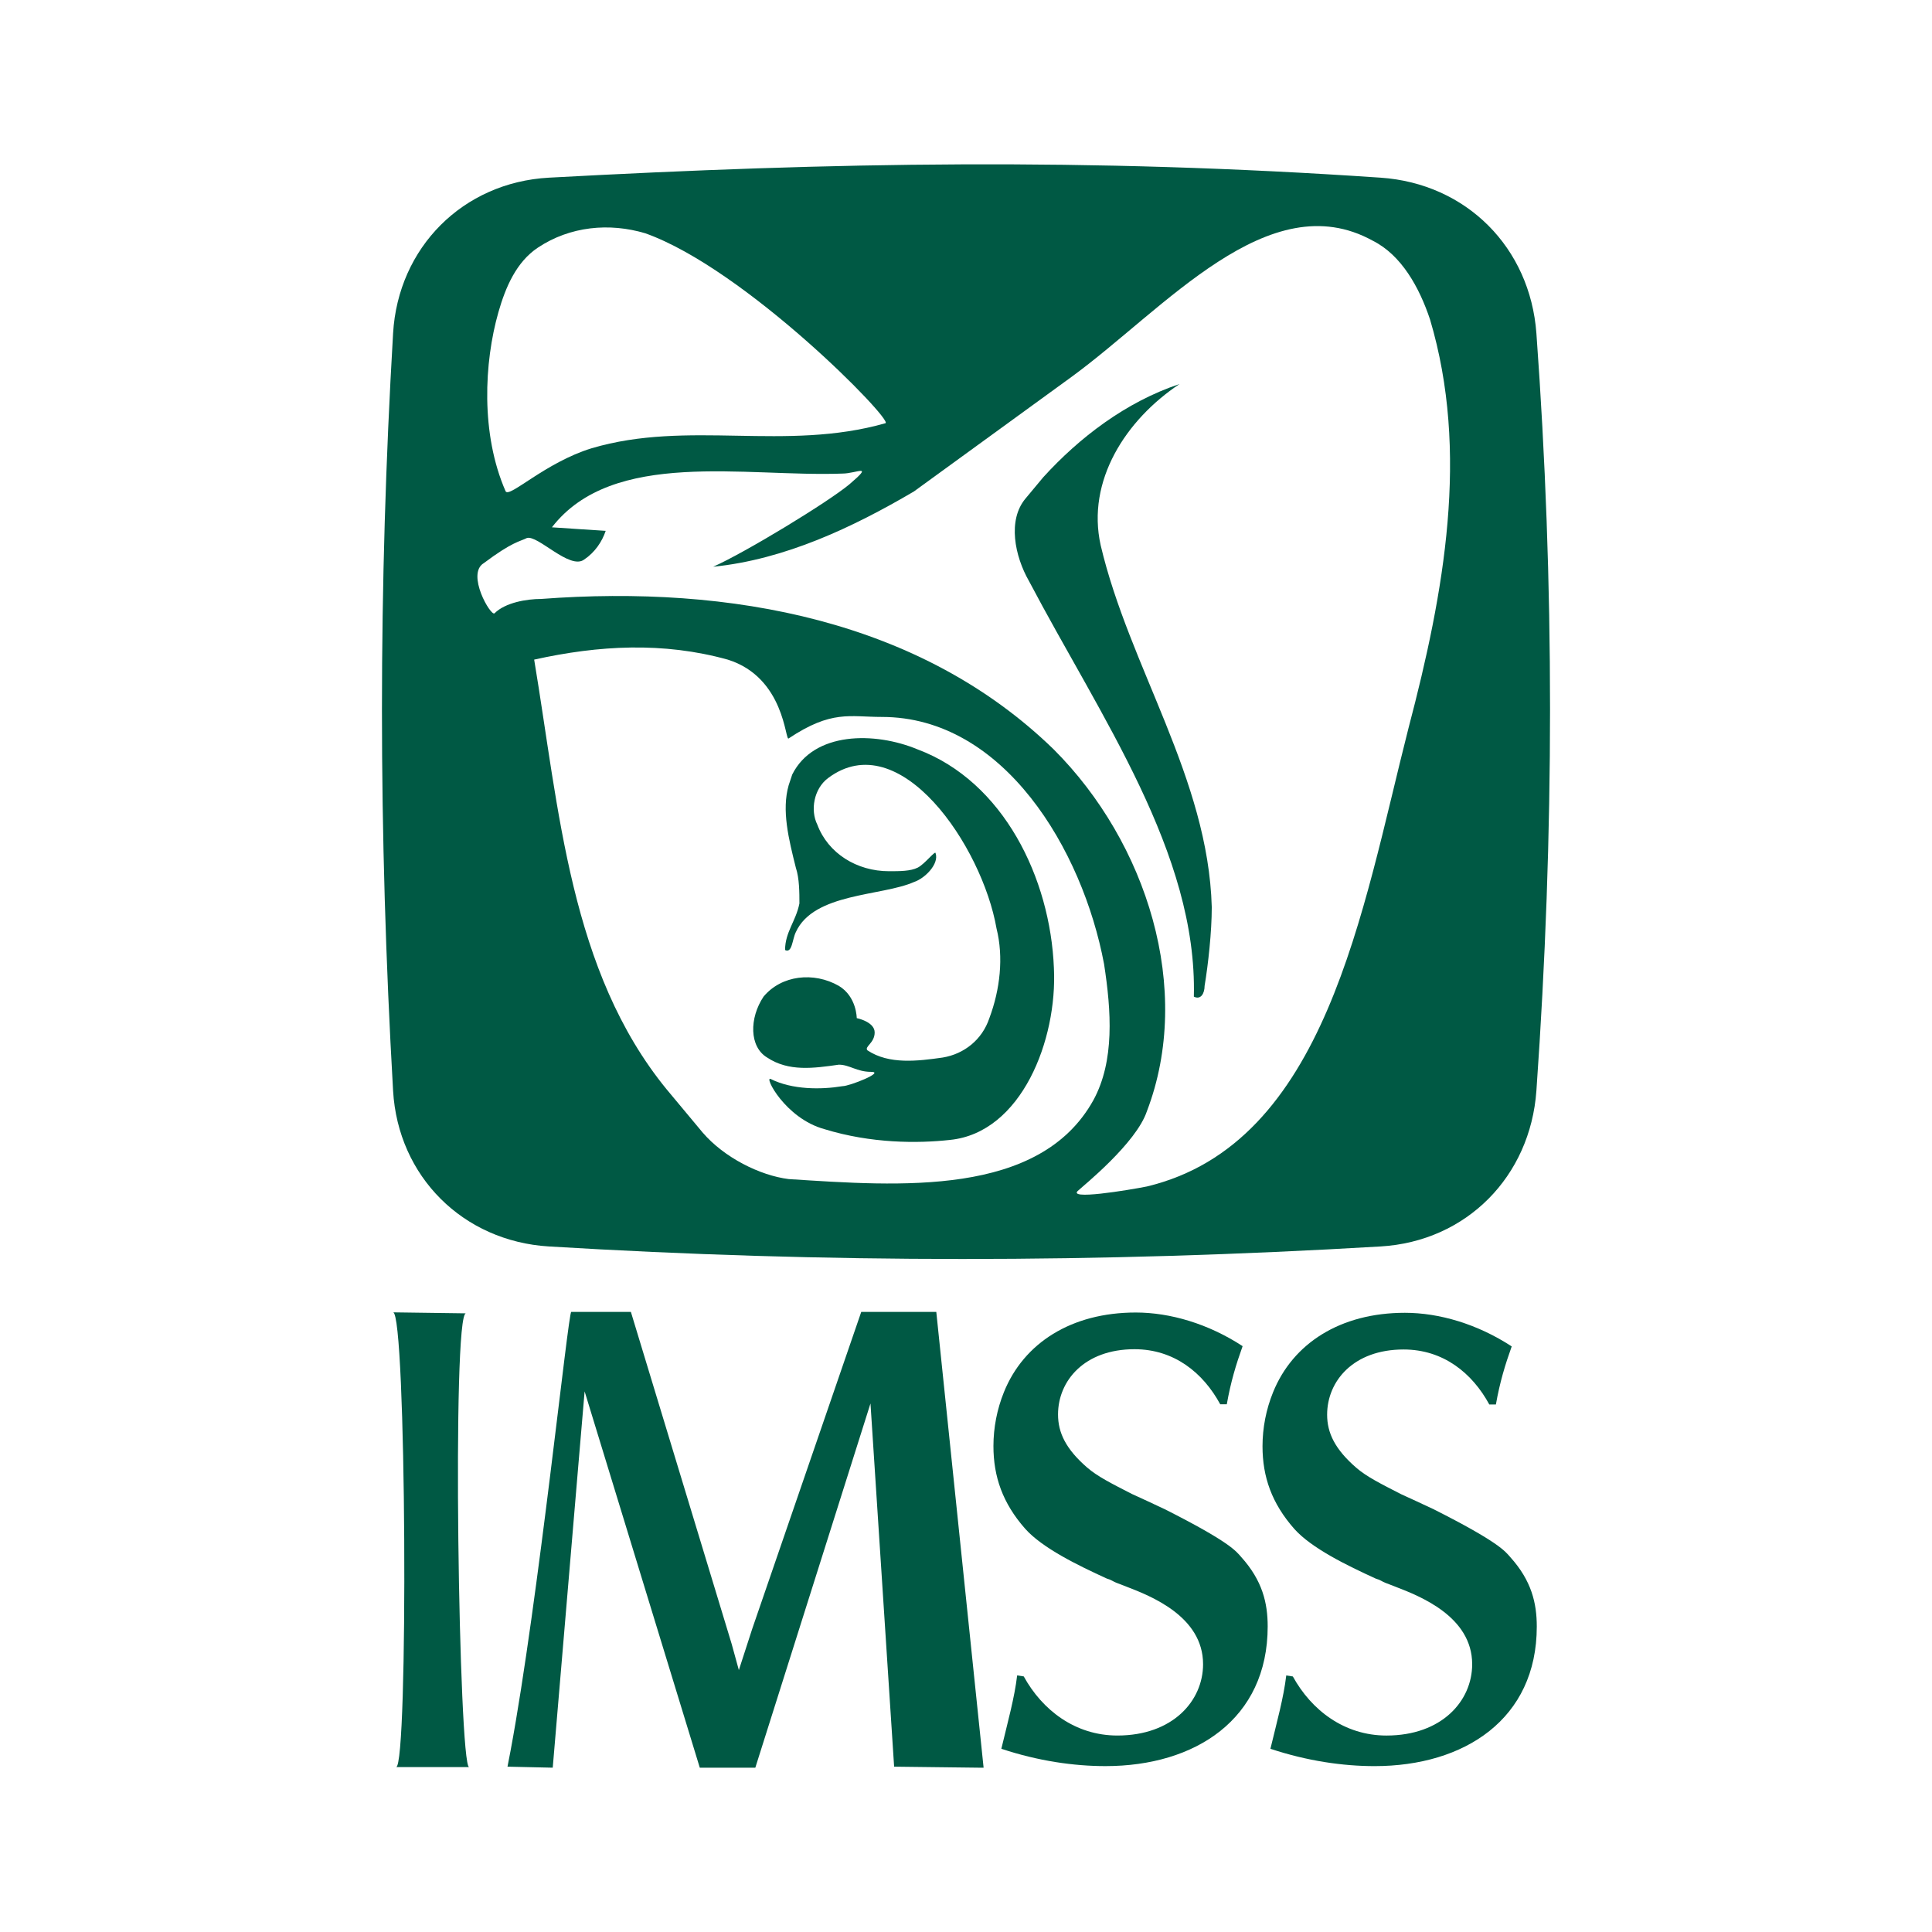
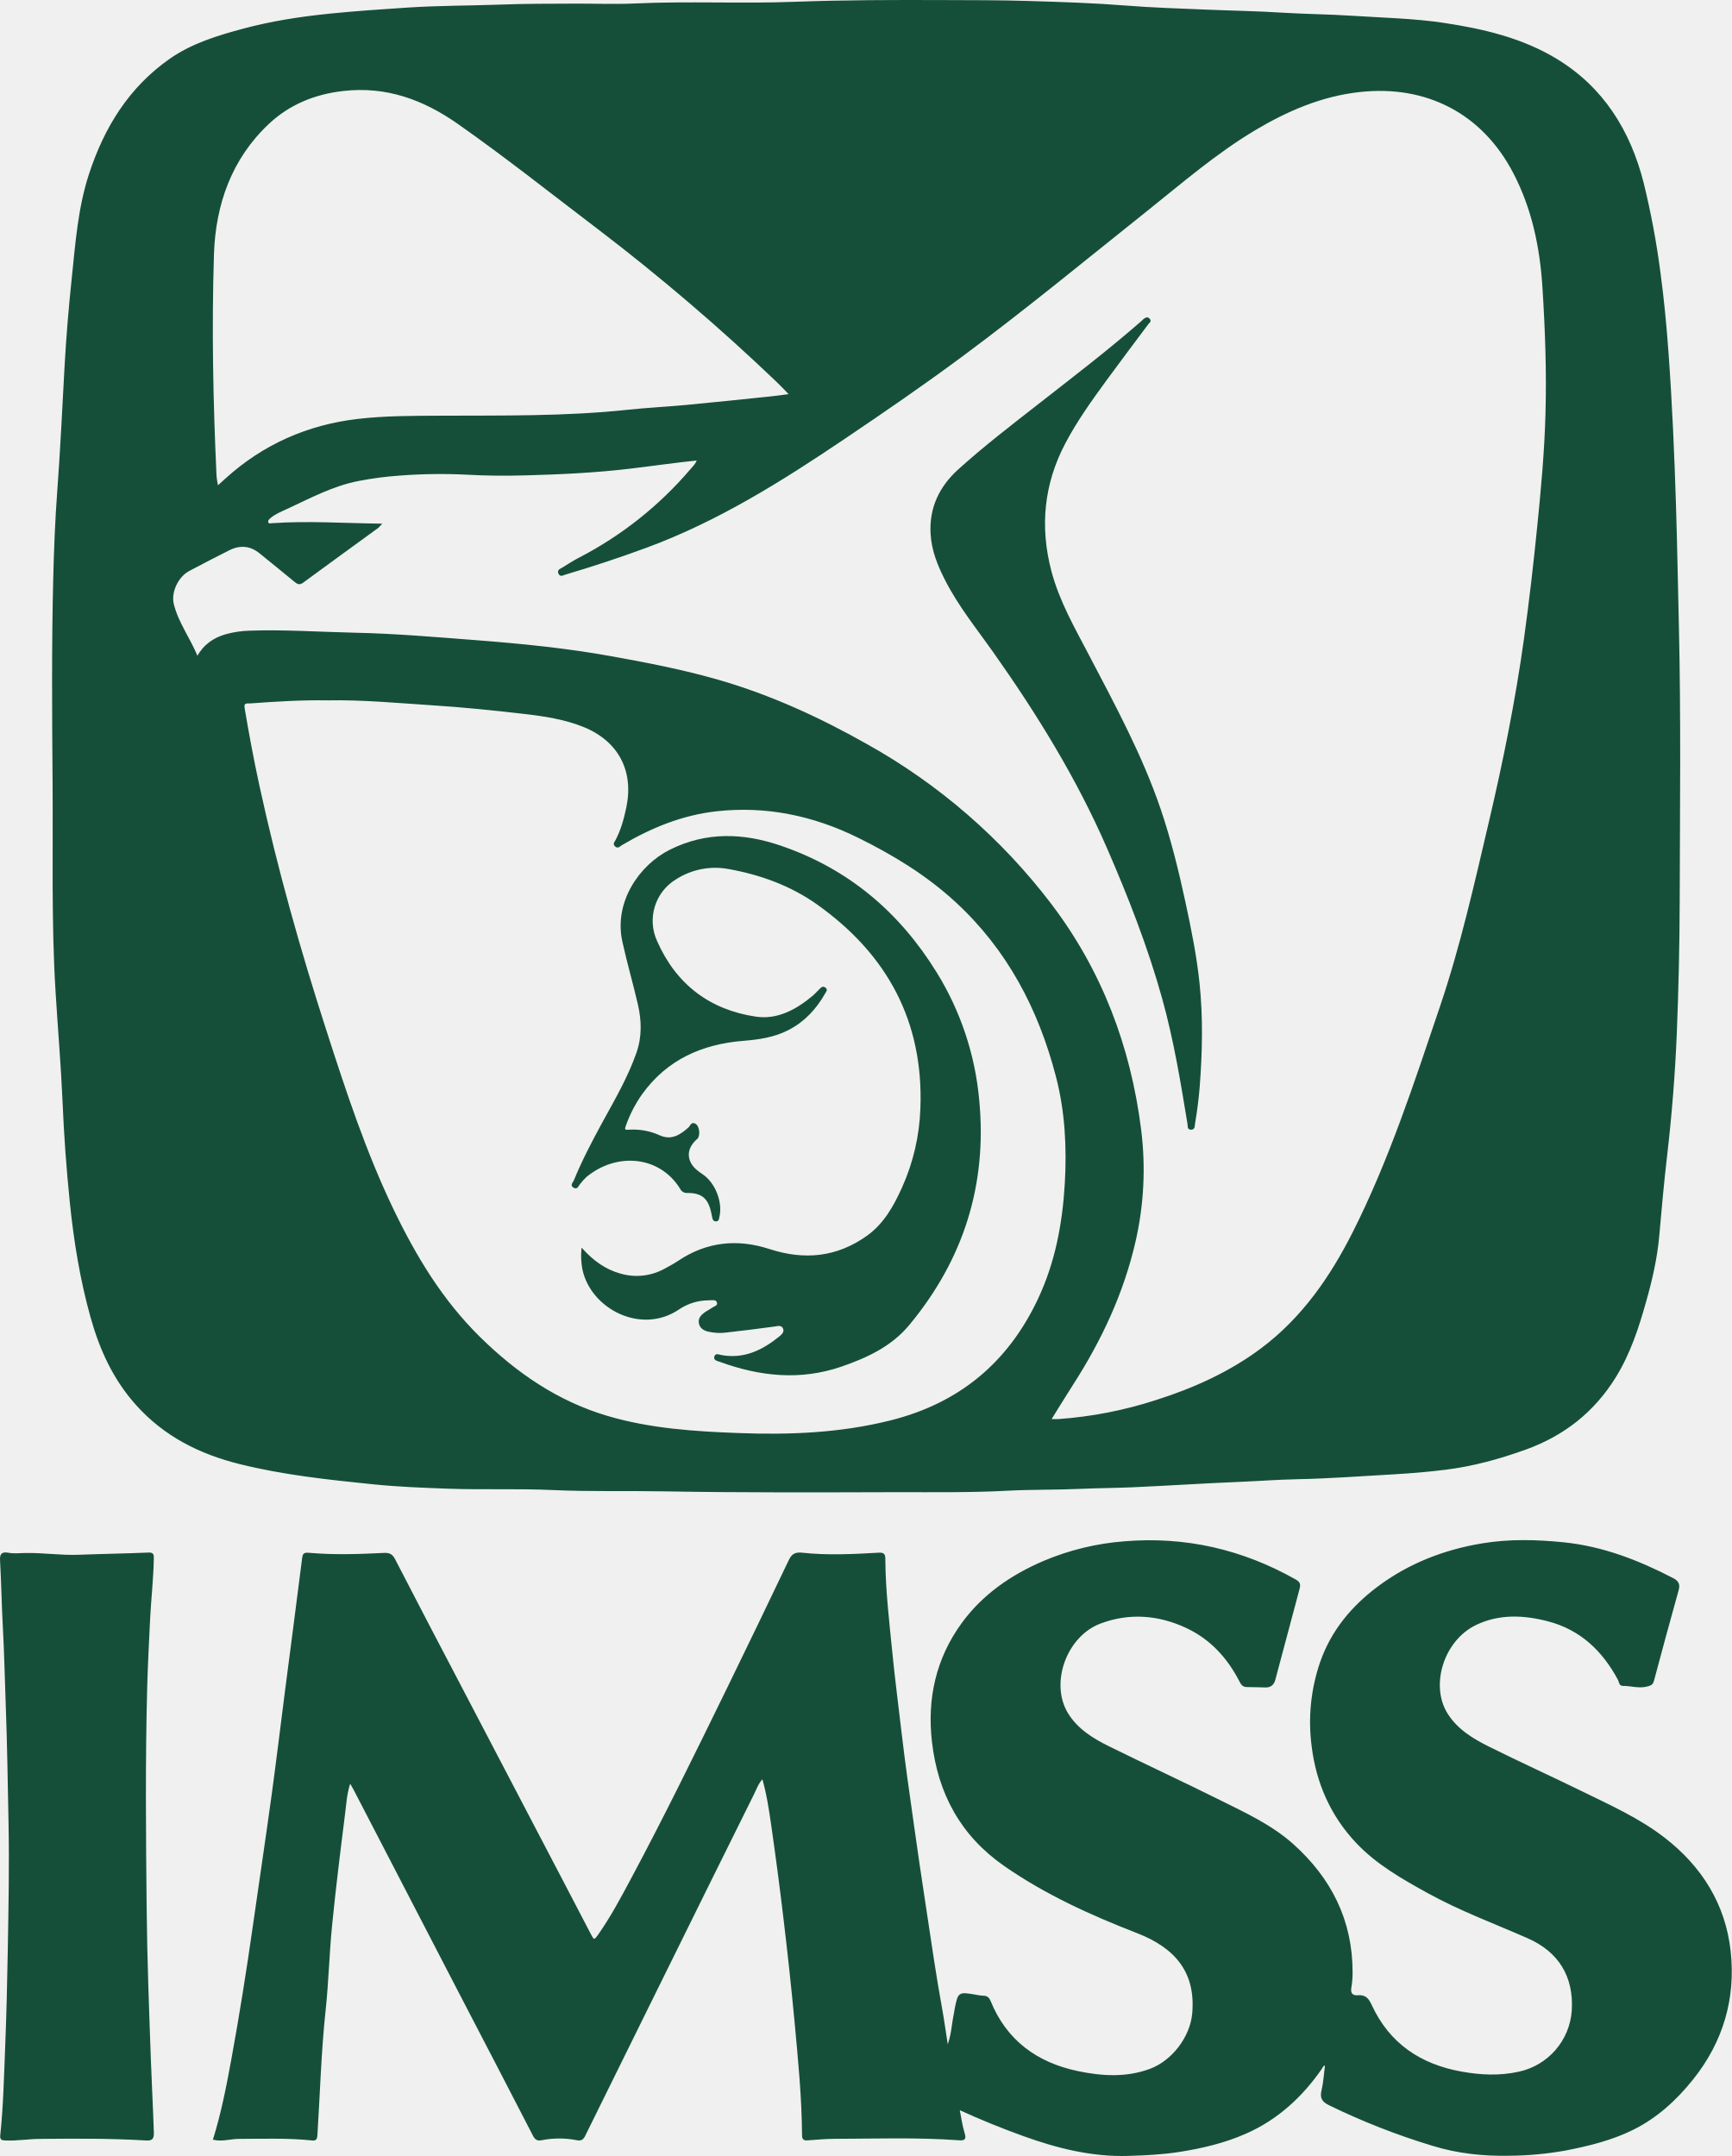
- <svg xmlns="http://www.w3.org/2000/svg" width="2500" height="2500" viewBox="0 0 192.756 192.756">
-   <g fill-rule="evenodd" clip-rule="evenodd">
-     <path fill="#fff" d="M0 0h192.756v192.756H0V0z" />
-     <path d="M39.218 108.821c.494 8.561 6.981 15.017 15.546 15.538 27.511 1.667 54.869 1.667 82.976 0 8.574-.508 14.941-6.984 15.547-15.538 1.814-25.726 1.814-50.673 0-75.564-.627-8.554-6.98-14.947-15.547-15.531-29.262-1.995-54.534-1.543-82.976 0-8.586.473-15.044 6.97-15.546 15.531-1.48 25.239-1.48 49.721 0 75.564z" fill="#005944" />
-     <path d="M91.181 49.034l15.735-11.438c9.297-6.791 19.668-19.301 30.039-13.583 2.859 1.43 4.648 4.646 5.721 7.864 3.934 13.225 1.432 27.165-2.145 40.747-4.648 18.229-8.225 41.461-26.105 45.751-1.789.357-8.225 1.429-6.795.357.357-.357 5.721-4.647 6.795-7.864 4.648-12.152 0-26.807-9.297-36.1-13.232-12.866-32.186-16.44-51.139-15.011-1.43 0-3.576.357-4.648 1.43-.358.357-2.861-3.932-1.073-5.004 2.861-2.144 3.576-2.144 4.291-2.501 1.073-.358 4.291 3.217 5.722 2.144 1.073-.715 1.788-1.787 2.146-2.859l-5.364-.357c6.08-7.863 19.311-5.004 28.967-5.361 1.43 0 3.218-1.072.714 1.072-2.145 1.787-10.37 6.791-13.588 8.222 7.15-.718 13.945-3.935 20.024-7.509z" fill="#fff" />
-     <path d="M70.101 112.991l-3.576-4.289C56.87 96.907 55.797 80.822 53.294 65.81c6.438-1.43 12.874-1.787 19.311 0 5.722 1.787 5.722 8.22 6.08 7.863 4.292-2.859 6.08-2.144 9.298-2.144 12.157 0 20.026 13.224 22.171 24.662.715 4.646 1.074 9.651-1.072 13.583-5.365 9.65-19.311 8.578-30.396 7.863-2.863-.357-6.439-2.144-8.585-4.646z" fill="#fff" />
-     <path d="M50.633 176.261l4.514.101 2.565-30.314.616-7.229 11.49 37.543h5.541l11.489-36.338 2.359 36.237 8.413.101h.514l-4.72-45.472h-7.488L75.05 162.509l-1.334 4.116-.718-2.61-10.054-33.125h-5.95c-.308 0-3.283 28.909-6.052 43.766l-.309 1.605z" fill="#005944" />
-     <path d="M49.729 31.14c.715-2.501 1.788-5.003 3.934-6.433 3.218-2.144 7.152-2.501 10.728-1.429 10.013 3.574 24.674 18.586 23.96 18.944-10.014 2.858-19.669-.358-29.324 2.501-4.649 1.43-8.225 5.004-8.583 4.29-2.502-5.72-2.145-12.868-.715-17.873z" fill="#fff" />
-     <path d="M79.042 77.272l-.357 1.072c-.715 2.502 0 5.362.715 8.221.358 1.073.358 2.501.358 3.574-.358 1.788-1.431 2.859-1.431 4.647.715.357.715-1.073 1.073-1.788 1.788-3.932 8.583-3.574 11.801-5.004 1.072-.356 2.503-1.787 2.146-2.859 0-.358-1.074 1.072-1.789 1.43-.715.357-1.788.357-2.861.357-3.219 0-6.079-1.787-7.152-4.646-.715-1.43-.358-3.575 1.073-4.647 7.152-5.361 15.377 6.792 16.807 15.012.715 2.859.357 6.077-.715 8.937-.715 2.145-2.503 3.573-4.649 3.932-2.503.357-5.364.714-7.51-.715-.357-.357.715-.716.715-1.788 0-1.071-1.789-1.429-1.789-1.429s0-2.146-1.787-3.218c-2.504-1.43-5.722-1.071-7.51 1.072-1.431 2.146-1.431 5.005.357 6.077 2.146 1.43 4.649 1.071 7.153.714 1.072 0 1.787.716 3.218.716s-2.146 1.43-2.86 1.43c-2.146.356-5.007.356-7.152-.716-.715-.356 1.43 3.933 5.364 5.004 4.648 1.431 9.297 1.431 12.516 1.073 7.153-.716 10.729-10.008 10.372-17.156-.357-8.936-5.008-18.587-13.59-21.803-4.29-1.788-10.37-1.788-12.516 2.501zM101.482 167.155c-.264 2.237-.922 4.576-1.578 7.321 3.682 1.222 7.234 1.729 10.393 1.729 8.945 0 16.18-4.679 16.18-13.933 0-2.339-.525-4.576-2.631-6.915-.525-.61-1.184-1.525-7.629-4.779-1.316-.611-2.369-1.119-3.289-1.525-1.975-1.018-3.42-1.729-4.473-2.645-2.105-1.83-2.895-3.457-2.895-5.288 0-3.356 2.631-6.509 7.629-6.509 3.947 0 6.842 2.339 8.553 5.492h.656c.395-2.237.922-3.967 1.578-5.797-3.42-2.237-7.234-3.356-10.654-3.356-6.447 0-11.182 3.051-13.156 7.933a14.434 14.434 0 0 0-1.051 5.39c0 3.051.92 5.694 3.156 8.237 1.711 1.933 5.262 3.661 8.156 4.983.395.102.658.305.922.407l1.051.406c2.369.915 7.631 2.949 7.631 7.729 0 3.66-3.025 7.119-8.551 7.119-4.209 0-7.498-2.543-9.34-5.898l-.658-.101z" fill="#005944" />
-     <path d="M128.33 167.16c-.264 2.236-.922 4.574-1.58 7.317 3.684 1.221 7.236 1.729 10.393 1.729 8.947 0 16.182-4.676 16.182-13.925 0-2.337-.525-4.573-2.631-6.911-.525-.609-1.184-1.524-7.629-4.776-1.316-.609-2.369-1.118-3.289-1.524-1.975-1.017-3.422-1.728-4.473-2.643-2.105-1.829-2.895-3.455-2.895-5.285 0-3.354 2.631-6.504 7.629-6.504 3.947 0 6.842 2.337 8.551 5.488h.658c.395-2.236.922-3.964 1.578-5.794-3.42-2.236-7.234-3.354-10.654-3.354-6.447 0-11.182 3.049-13.156 7.928a14.38 14.38 0 0 0-1.053 5.387c0 3.049.922 5.691 3.158 8.231 1.711 1.932 5.262 3.659 8.156 4.98.395.102.658.305.92.406l1.053.407c2.367.914 7.631 2.947 7.631 7.724 0 3.659-3.027 7.114-8.551 7.114-4.211 0-7.498-2.54-9.34-5.894l-.658-.101zM104.092 47.608l-1.787 2.145c-1.789 2.144-1.072 5.719.357 8.22 7.152 13.583 16.807 27.165 16.449 41.463.715.356 1.072-.358 1.072-1.073.357-2.145.715-5.361.715-7.863-.357-12.867-8.225-23.948-11.084-36.1-1.432-6.434 2.502-12.51 7.867-16.084-5.365 1.787-10.013 5.361-13.589 9.292zM39.521 176.304h7.284c-1.026 0-1.744-45.473-.308-45.271l-7.284-.1c1.335-.102 1.539 45.371.308 45.371z" fill="#005944" />
-   </g>
+ <svg xmlns="http://www.w3.org/2000/svg" id="Capa_1" data-name="Capa 1" viewBox="0 0 1185.59 1476.27">
+   <defs>
+     <style>
+       .cls-1 {
+         fill: #154f3a;
+         stroke: #154f3a;
+         stroke-miterlimit: 10;
+       }
+     </style>
+   </defs>
+   <path id="path3830" class="cls-1" d="M421,56.18c13.17,0,26.36.51,39.5-.09,36.63-1.69,73.29.22,109.88-1.16,33.63-1.25,67.25-1.3,100.88-1.17,19.66.07,39.33,0,59,.63,22.25.66,44.54,1.39,66.72,3.14,18,1.42,36.11,2,54.16,2.75,17.6.73,35.21,1,52.78,2.11,15.94,1,31.92,1.07,47.83,2.12,20.76,1.36,41.69,1.76,62.35,4.83,27.15,4.07,54,10.36,77.57,24.76,31.64,19.32,49.93,48.72,59,84.41a555.44,555.44,0,0,1,11.55,61.87c2.39,17.74,4.09,35.6,5.39,53.48,2.58,35.18,4.09,70.39,5.19,105.65.87,27.79,1.33,55.59,2,83.38,1.43,62.47.69,124.94.53,187.41q-.15,45.45-2,90.9-1.77,41.82-6.63,83.48c-2.1,18.12-3.77,36.3-5.34,54.49-1.33,15.32-4.78,30.39-9,45.18-5,17.91-10.77,35.58-20.68,51.62-14.69,23.76-35.23,39.92-61.44,49.36-17.85,6.43-36,11.44-54.83,13.76-11.66,1.44-23.4,2.45-35.13,3.12-22.21,1.26-44.4,2.93-66.67,3.37-13.24.26-26.5,1.31-39.77,1.84-24.4,1-48.78,2.63-73.18,3.69-11.64.5-23.3.52-35,1.06-16.62.75-33.28.4-49.89,1.27-25.13,1.33-50.28,1-75.42,1-53.12.14-106.25.39-159.35-.56-25.63-.46-51.28.28-76.87-.9-23.65-1.09-47.29-.08-70.92-.91-17.23-.61-34.51-1.25-51.65-3-30.7-3.11-61.43-6.37-91.46-13.84-27.31-6.8-51.53-18.87-70.73-40.33-15.64-17.47-24.86-37.8-31.07-60.06C81.13,929.11,76.91,903,74.19,876.41q-3.56-34.73-5-69.55c-1.11-25.08-3.26-50.1-4.79-75.16-2.9-47.6-1.64-95.26-2-142.89-.36-46.82-.71-93.65.47-140.46.49-19.45,1.24-38.91,2.69-58.31,2.1-28.37,3.45-56.78,5-85.18,1.13-20.54,2.84-41.08,5-61.54,2.48-23.82,4.22-47.78,11.75-70.81,10.4-31.81,27.2-59.1,55-78.59,15.11-10.56,32.57-15.86,50.11-20.58,19.32-5.19,39-8.23,58.92-10.26,17.8-1.81,35.61-3,53.45-4.18,20.77-1.36,41.55-1.27,62.3-2C385,56.18,403,56.27,421,56.18ZM286.51,412.27a24.92,24.92,0,0,1-1.8,1.9c-17.2,12.54-34.44,25-51.6,37.63-2.08,1.53-3.31,1-5.08-.43-7.93-6.6-16-13-24-19.57-6.66-5.47-13.89-6-21.4-2.24-9.21,4.59-18.32,9.4-27.43,14.18-7.43,3.9-12.93,14.63-10.78,23.28,3.18,12.8,11.26,23.34,16.57,36.26,4.69-8.49,11.34-12.9,19.42-15.27a66.38,66.38,0,0,1,16.7-2.47c24-.81,47.91.9,71.86,1.41,27.81.58,55.45,3,83.14,5.12,31,2.4,61.8,5.47,92.42,11,24.64,4.44,49.2,9.2,73.28,16.15,35.71,10.31,69.2,25.73,101.53,44a408.53,408.53,0,0,1,125.71,109c34.68,45.56,54.48,97.69,61.59,154.57a219.5,219.5,0,0,1-3.83,76.43c-8,35-23,67.14-42.32,97.29-5.16,8-10.14,16.22-15.54,24.87,2.44,0,4.07.09,5.68,0a280.86,280.86,0,0,0,66.69-13c25.94-8.23,50.56-19.3,72.42-35.69C917.68,955.7,937,927.71,952.49,897c24.94-49.5,42-102.12,59.69-154.42,14-41.35,23.53-84,33.5-126.47,9.75-41.55,18.21-83.36,24.07-125.66,3.51-25.36,6.44-50.78,9-76.26,2.62-25.84,5-51.69,5.7-77.66.81-28.82-.25-57.6-2.07-86.35-1.72-27.4-7.17-54-20-78.62-21.42-41.24-60.07-60.87-105.65-55.82-26.07,2.83-49.82,13.07-72.22,26.47-26.2,15.72-49.29,35.63-73,54.6-42,33.49-83.4,67.68-126.54,99.68-26.55,19.72-53.83,38.44-81.23,56.92-42.86,28.91-86.51,56.34-135.37,74.36q-27.53,10.14-55.63,18.44c-1.21.35-3,1.7-4-.27-1.15-2.24.92-2.78,2.28-3.61,3.7-2.23,7.29-4.67,11.12-6.63a253.25,253.25,0,0,0,77.22-61.39c1.62-1.88,3.53-3.65,4.19-6.36-15.88,1.62-31.28,3.89-46.73,5.72-23.65,2.8-47.38,3.9-71.13,4.54-13.46.36-26.93.31-40.41-.48a362.7,362.7,0,0,0-45.92.64,229.4,229.4,0,0,0-28.1,3.7c-17.67,3.42-33.32,11.92-49.4,19.35-3.91,1.81-8,3.43-11.27,6.3-1,.86-2,1.95-1.43,3.39s2,.91,3.11.83C236.7,410.27,261.1,411.93,286.51,412.27Zm-35.86,120c-18.47-.32-35.91.82-53.33,2.08-2,.15-5.22-.78-4.44,3.81,3,17.83,6.32,35.62,10.17,53.31,12.35,56.82,28.11,112.7,46,168,13.33,41.38,26.9,82.62,45.77,121.92,15.44,32.13,33.59,62.27,59.21,87.49,25.11,24.73,53.39,44.17,87.53,54.3,29.41,8.7,59.75,10.65,90.14,11.79,35,1.31,69.72-.09,104-8.7,47.1-11.82,80.57-39.58,101.22-83.36,11.83-25.07,16.81-51.7,18.43-79,1.46-24.84.21-49.65-6.1-73.82-12-46.11-33.44-87-68.91-119.64-20-18.41-43-32.39-67.18-44.27-30.57-15-62.88-21.75-97-17.93-23.47,2.64-44.82,11.41-65,23.38-1.18.7-2.13,2.29-3.84.75-1.53-1.39-.21-2.52.32-3.52,3.79-7.12,5.88-14.78,7.52-22.6,5.35-25.44-5.58-46-29.61-55.74-13.19-5.32-27.17-7.4-41.12-9-20.93-2.44-41.93-4.56-63-5.9C297.51,534.05,273.66,531.82,250.65,532.27ZM566.82,323.45c-3.27-3.37-5.94-6.3-8.81-9a1446.78,1446.78,0,0,0-122.85-105c-31.78-24.13-63-49-95.69-71.91C316,121.07,290.47,111.66,261,115c-19.79,2.21-37.18,9.36-51.39,22.71C184,161.76,173,193.17,171.88,227.25c-1.59,50.43-.6,100.92,1.73,151.36.12,2.48.7,4.95,1.14,7.88,2.42-2.19,4.28-3.84,6.11-5.51,25.56-23.13,55.84-36.38,89.74-40.39,18.62-2.2,37.55-2.15,56.35-2.24,42.94-.2,85.89.51,128.69-4.06,13.39-1.43,26.86-2.06,40.25-3.32,19.34-1.82,38.65-3.87,58-5.87C558,324.7,562.22,324.05,566.82,323.45Z" transform="translate(-25.9 -53.21)" />
+   <path id="path3832" class="cls-1" d="M674.51,1454.82c3.19-7.22,3.29-15.37,5-23.21.22-1,.28-2,.48-2.94,2.25-11,2.26-11.1,13.35-9.24a34.15,34.15,0,0,0,5.86.81c2.28,0,3.53,1.11,4.41,3.27,11,27.18,32.11,42.43,60,48.3,16.4,3.45,33.17,4.56,49.59-1.49,15.41-5.67,27.92-22.14,29.38-38.26,2.56-28-11.26-45.24-38-55.62-31.73-12.34-62.63-26.3-90.82-45.88-29.81-20.71-45.25-49.36-49.34-84.7-3.39-29.45,2.69-56.83,20.28-81,14.32-19.65,33.83-33,56-42.46a175.73,175.73,0,0,1,55-13.32c41.87-3.47,80.74,5.58,117.18,26.17,2.93,1.66,2.9,3.3,2.2,5.92q-8.37,31.11-16.62,62.25c-.83,3.12-2.83,4.79-6.08,4.74-4.33-.06-8.66-.29-13-.28-2.72,0-3.63-1.9-4.63-3.83-8.34-16.09-20.06-28.91-36.65-36.63-19.17-8.92-39.17-10.42-58.94-3-23.67,8.91-35.12,41.37-22.6,62,6.54,10.74,16.86,17.27,27.72,22.65,25.33,12.56,51,24.38,76.32,37,17.46,8.71,35.39,16.89,50.13,30,26.13,23.32,40.75,52.2,40.66,87.75a60.67,60.67,0,0,1-.86,10.43c-.76,4.27,1.47,6,5,5.66,5.09-.43,7,2.07,9,6.36,12.2,26.48,33.61,40.81,61.82,45.9,13.16,2.38,26.25,3,39.45.07a46.54,46.54,0,0,0,36.65-42.38c1.43-23.48-9.14-40.62-30.77-50.06-22.83-10-46.23-18.68-68.1-30.75-17.57-9.69-35.12-19.66-49-34.4-17.29-18.39-27.11-40.63-30.21-65.7a125.92,125.92,0,0,1,5.75-57.42c7.47-21.49,21.25-38,39.1-51.43,21.3-16,45.57-25.35,71.65-29.65,18.2-3,36.59-2.57,55-.74,27,2.67,51.53,12.22,75.31,24.54,3.83,2,4.46,4.18,3.37,8q-8.6,30.81-16.82,61.73c-.56,2.07-1.46,2.73-3.53,3.36-5.87,1.79-11.55-.28-17.31-.26-2.18,0-2.09-2.33-2.8-3.68-10.65-20.06-26-34.71-48.37-40.53-16.62-4.33-33.61-5.13-49.58,2.59-22.36,10.81-32,41.94-19.5,61.55,6.89,10.82,17.53,17.18,28.52,22.66,21,10.47,42.36,20.14,63.41,30.45,19.57,9.59,39.62,18.53,56.91,32,25.14,19.53,41.21,45.18,44.72,77,3.57,32.32-5,61.86-25.52,87.54-11.38,14.26-24.64,26.4-41.11,34.53-14.61,7.2-30.26,11-46.23,14.1a226.16,226.16,0,0,1-38,3.51c-17.73.35-35.33-1.45-52.43-6.73A473.39,473.39,0,0,1,936,1494.28c-4.42-2.2-6.12-4.4-4.92-9.47,1.36-5.76,1.67-11.77,2.46-17.75-2.14-.16-2.44,1.51-3.23,2.64-13.33,19.18-30.08,34.53-51.54,44-14.53,6.43-30,10.07-45.69,12.53-11.5,1.8-23.1,2.33-34.68,2.68-24.83.76-48.47-5.13-71.66-13.5-14.73-5.32-29.23-11.18-44.43-18.13,1.25,6.2,1.94,11.6,3.52,16.73,1.2,3.92.14,4.47-3.44,4.21-28.26-2.08-56.57-1.07-84.86-1-6.29,0-12.59.61-18.87,1.06-2.31.16-3.16-.48-3.18-3-.16-26.14-2.75-52.13-5.16-78.11-2.18-23.45-4.76-46.87-7.54-70.27q-3.85-32.37-8.5-64.66c-1.51-10.43-3.09-20.93-6.21-31.72-3.36,3.46-4.7,7.57-6.54,11.29q-31,62.42-61.77,124.83-26.92,54.45-53.78,109c-1.29,2.61-2.88,3-5.1,2.54a62.42,62.42,0,0,0-24.21,0c-2.41.5-4,0-5.41-2.74-16.64-32.4-33.52-64.67-50.29-97q-36.36-70.07-72.65-140.17c-.75-1.44-1.63-2.82-2.83-4.87-2.63,7.5-2.95,14.73-3.85,21.78-3.2,25.36-6.34,50.74-8.87,76.17-1.93,19.33-2.36,38.82-4.43,58.14-3.08,28.64-3.83,57.4-5.67,86.1-.21,3.31-1.92,2.87-3.89,2.67-16.43-1.67-32.91-1-49.37-1-5.61,0-11.14,2-17.12.67,5.57-17.9,9.11-36.19,12.47-54.53,5.59-30.48,10.43-61.09,14.8-91.78,4.21-29.53,8.64-59,12.7-88.58,3.3-24,6.16-48,9.26-72,3.91-30.29,7.91-60.56,11.72-90.86.38-3,1-3.49,4.21-3.22,17.07,1.49,34.18.94,51.27.07,3.75-.19,5.54.81,7.2,4q22,42.6,44.28,85,35.55,68,71.13,136,9.3,17.82,18.57,35.62c2.43,4.68,2.88,4.82,6,.41,8.47-12.09,15.41-25.1,22.35-38.08,22.92-42.86,44.28-86.52,65.61-130.2q21.3-43.65,42.23-87.54c1.95-4.09,3.62-5.94,9-5.36,17.38,1.9,34.87,1,52.29,0,3.7-.22,4.1.89,4.12,4,.15,21.31,2.67,42.44,4.77,63.62,1.84,18.68,4.28,37.28,6.45,55.92,2.34,20.11,5.23,40.15,8.06,60.2q4.17,29.78,8.73,59.49c3.47,22.92,6.74,45.88,10.91,68.69C672,1437.46,673.13,1446.18,674.51,1454.82Z" transform="translate(-25.9 -53.21)" />
+   <path id="path3834" class="cls-1" d="M43.19,1117.11c12.16-.29,24.25,1.67,36.43,1.2,16-.63,31.94-.83,47.9-1.52,3.15-.14,3.22,1.11,3.19,3.4-.23,14-1.86,27.85-2.55,41.8-.77,15.61-1.57,31.22-2,46.85-1.33,50.49-.86,101-.36,151.46.34,34.79,1.69,69.57,2.93,104.34.57,16.26,1.49,32.52,2,48.79.14,4.45-1.19,5.15-5.13,4.91-24.29-1.48-48.6-1.3-72.92-1.06-7.64.07-15.23,1.42-22.91,1.06-2-.1-3.51,0-3.21-2.83,2.11-19.86,2.53-39.82,3.35-59.77.91-22.28,1.42-44.57,1.81-66.87.49-29,1.1-58,.53-87-.54-27.3-.92-54.61-1.94-81.9-.67-17.8-1-35.62-2-53.39-.81-14.79-1-29.6-1.85-44.38-.25-4,.19-6.23,5.22-5.28C35.42,1117.67,39.36,1117.11,43.19,1117.11Z" transform="translate(-25.9 -53.21)" />
+   <path id="path3922" class="cls-1" d="M811.51,271a5.49,5.49,0,0,1,1.31,1c.85,1.4-.56,2-1.19,2.9-9.53,12.81-19.18,25.53-28.6,38.43-10.1,13.84-20.11,27.81-28.13,43-14.79,27.94-17.76,57.41-9.7,88,5.48,20.79,16.15,39.25,26,58.08,17.93,34.28,36.37,68.31,48.88,105.12,7.13,21,12.34,42.39,17,64,3.91,18.19,7.62,36.4,9.54,55,2.45,23.6,1.91,47.16.11,70.75-.66,8.47-1.79,16.86-3.19,25.23-.26,1.57.14,3.72-2.26,3.73-2.23,0-1.66-2-1.9-3.39-4.72-28.83-9.47-57.67-17.32-85.87-9.84-35.41-23.21-69.54-37.84-103.2C763.45,586,736.3,542,706.3,499.52c-11.41-16.13-23.91-31.57-32.94-49.28-5.07-9.94-9.26-20.2-9.88-31.6-1-17.75,6-32.09,18.87-43.74,17.41-15.71,36-30,54.49-44.44,24-18.78,48.19-37.23,71.1-57.3C808.88,272.27,809.72,271.12,811.51,271Z" transform="translate(-25.9 -53.21)" />
+   <path id="path3924" class="cls-1" d="M424.42,908.68c7.74,8.41,15.86,14.18,25.89,17a40,40,0,0,0,30.8-3.32c3.22-1.72,6.45-3.47,9.48-5.5,19.32-12.94,40.19-15,61.89-7.94,24.06,7.85,46.49,5.68,67.25-9.16,11.64-8.31,18.38-20.45,24.09-33.07a144.61,144.61,0,0,0,12.69-54.51c2.24-59.7-22.72-105.81-70.93-140.06-18.34-13-39.08-20.45-61-24.38A50.16,50.16,0,0,0,488.26,655a33.72,33.72,0,0,0-12.94,42.83c13.09,29.71,36.13,47.26,68,52,14.82,2.19,27.81-4.82,39.14-14.3,1.77-1.49,3.28-3.3,5-4.9.81-.76,1.56-1.82,3-.94,1.85,1.14.59,2.37,0,3.37-6,10.62-14,19.37-25,25-9.62,5-20.12,6.48-30.74,7.34-28.49,2.31-52.57,13-69.67,36.81a88.69,88.69,0,0,0-11.15,21.63c-.87,2.39-1,3.68,2.2,3.42a43.62,43.62,0,0,1,21.36,3.84c8.12,3.61,14.34-.35,20.14-5.55,1.3-1.17,1.89-4.21,4.52-2.2,2.34,1.79,2.65,7.78.73,9.41-6,5.12-7.59,11.62-3.95,17.71,1.91,3.17,5,5.32,8,7.39,8.33,5.69,13.38,18.84,11,28.6-.29,1.13-.13,2.46-1.74,2.55s-1.91-1.09-2.19-2.25-.44-2.29-.69-3.43c-2.24-10-6.75-13.81-16.91-13.77A4.46,4.46,0,0,1,492,867c-14.33-23.21-44.25-25.44-65-8.21a44.6,44.6,0,0,0-4.63,5.19c-.91,1-1.25,3.13-3.3,2.18-2.63-1.21-.49-3.11,0-4.19,5.66-13.82,12.56-27,19.72-40.14,8.45-15.42,17.32-30.61,23.2-47.32,4-11.28,3.69-22.43,1.06-33.83-3.32-14.39-7.48-28.57-10.63-43-5.8-26.65,11.5-51.78,32.2-62.16,25-12.52,50.42-11.45,75.87-2.71,46,15.79,80.83,45.29,106.3,86.59a199.72,199.72,0,0,1,29,87.12c5.53,57.82-10.75,109-47.75,153.6C636,974.68,619.43,982.4,602,988.43c-28.24,9.75-55.9,6.75-83.28-3.25-1.43-.52-3.9-.81-3.33-2.94s2.83-1,4.28-.7c15.56,2.84,28.26-3.3,39.89-12.69,1.9-1.54,4.15-3.54,2.8-6.31s-4.19-1.79-6.67-1.46c-10.69,1.42-21.39,2.83-32.11,4a34.79,34.79,0,0,1-12.9-.59c-3-.79-5.28-2.25-5.84-5.37s1.34-5,3.53-6.7c1.58-1.19,3.43-2,5.05-3.19s4.74-1.65,3.72-4.44c-.9-2.46-3.66-1.74-5.78-1.71a36.87,36.87,0,0,0-20.82,6.28c-25.56,17.46-59.91-.34-65.46-27.24A50,50,0,0,1,424.42,908.68Z" transform="translate(-25.9 -53.21)" />
</svg>
